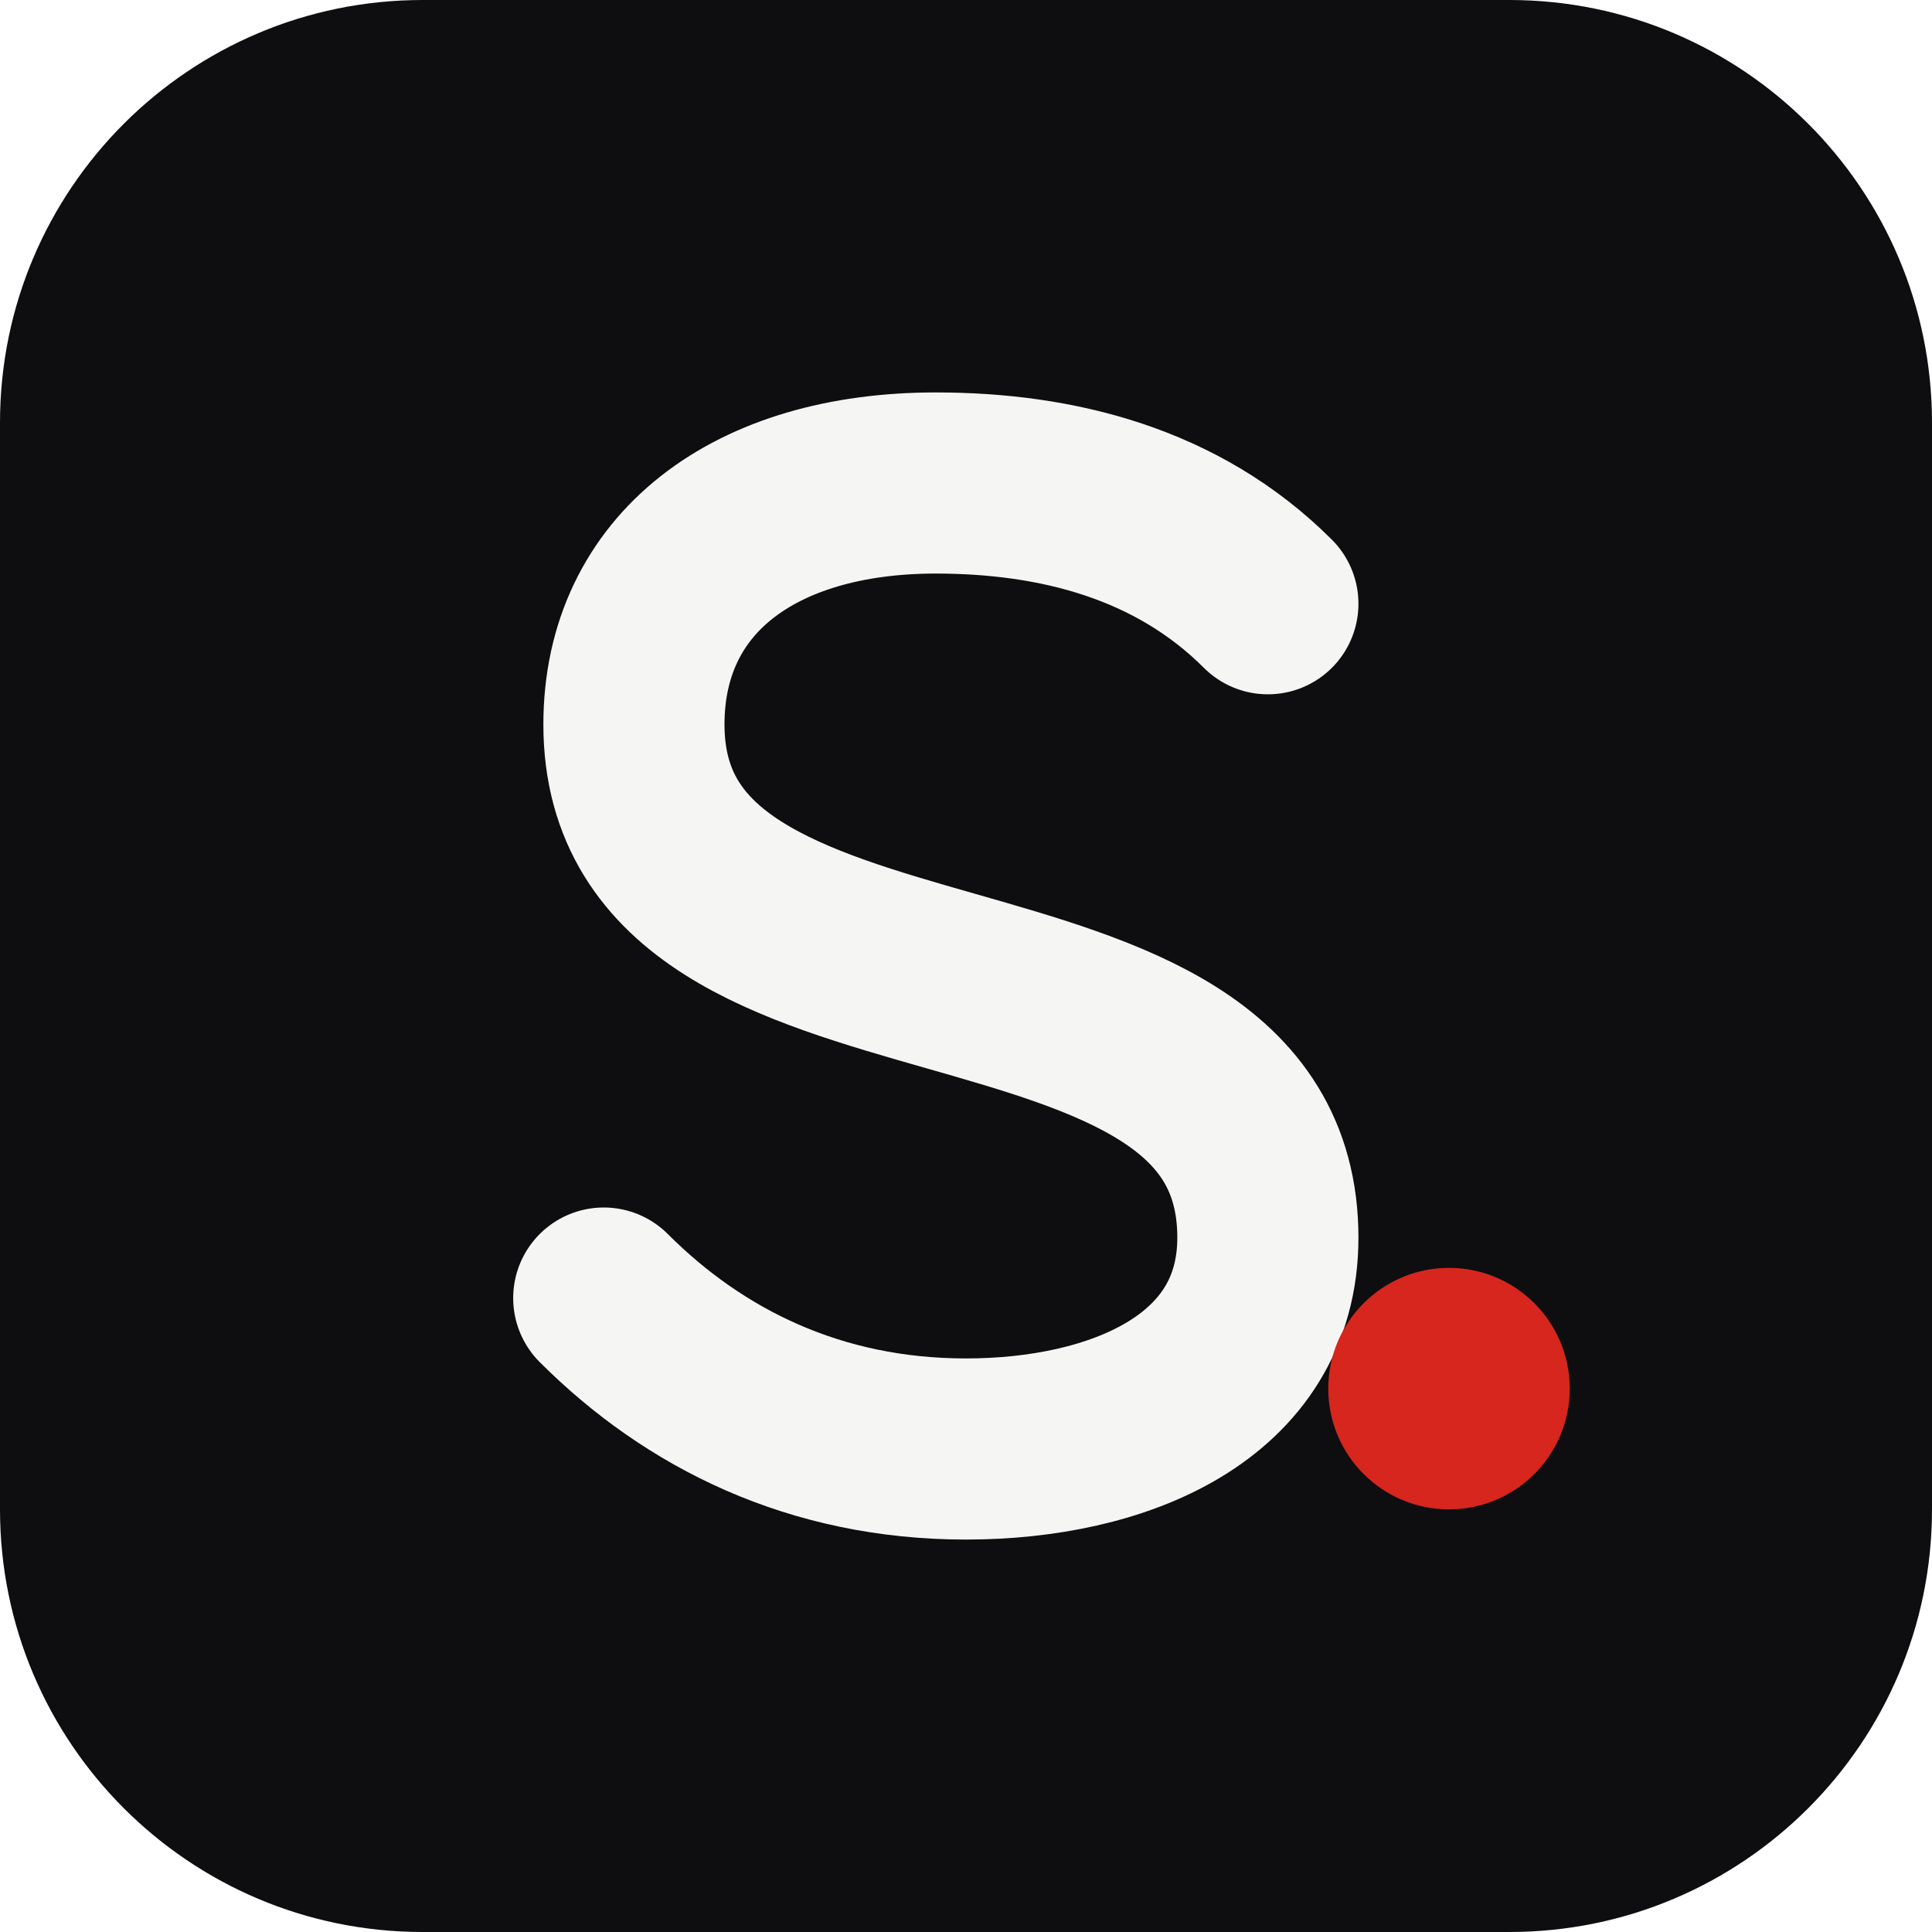
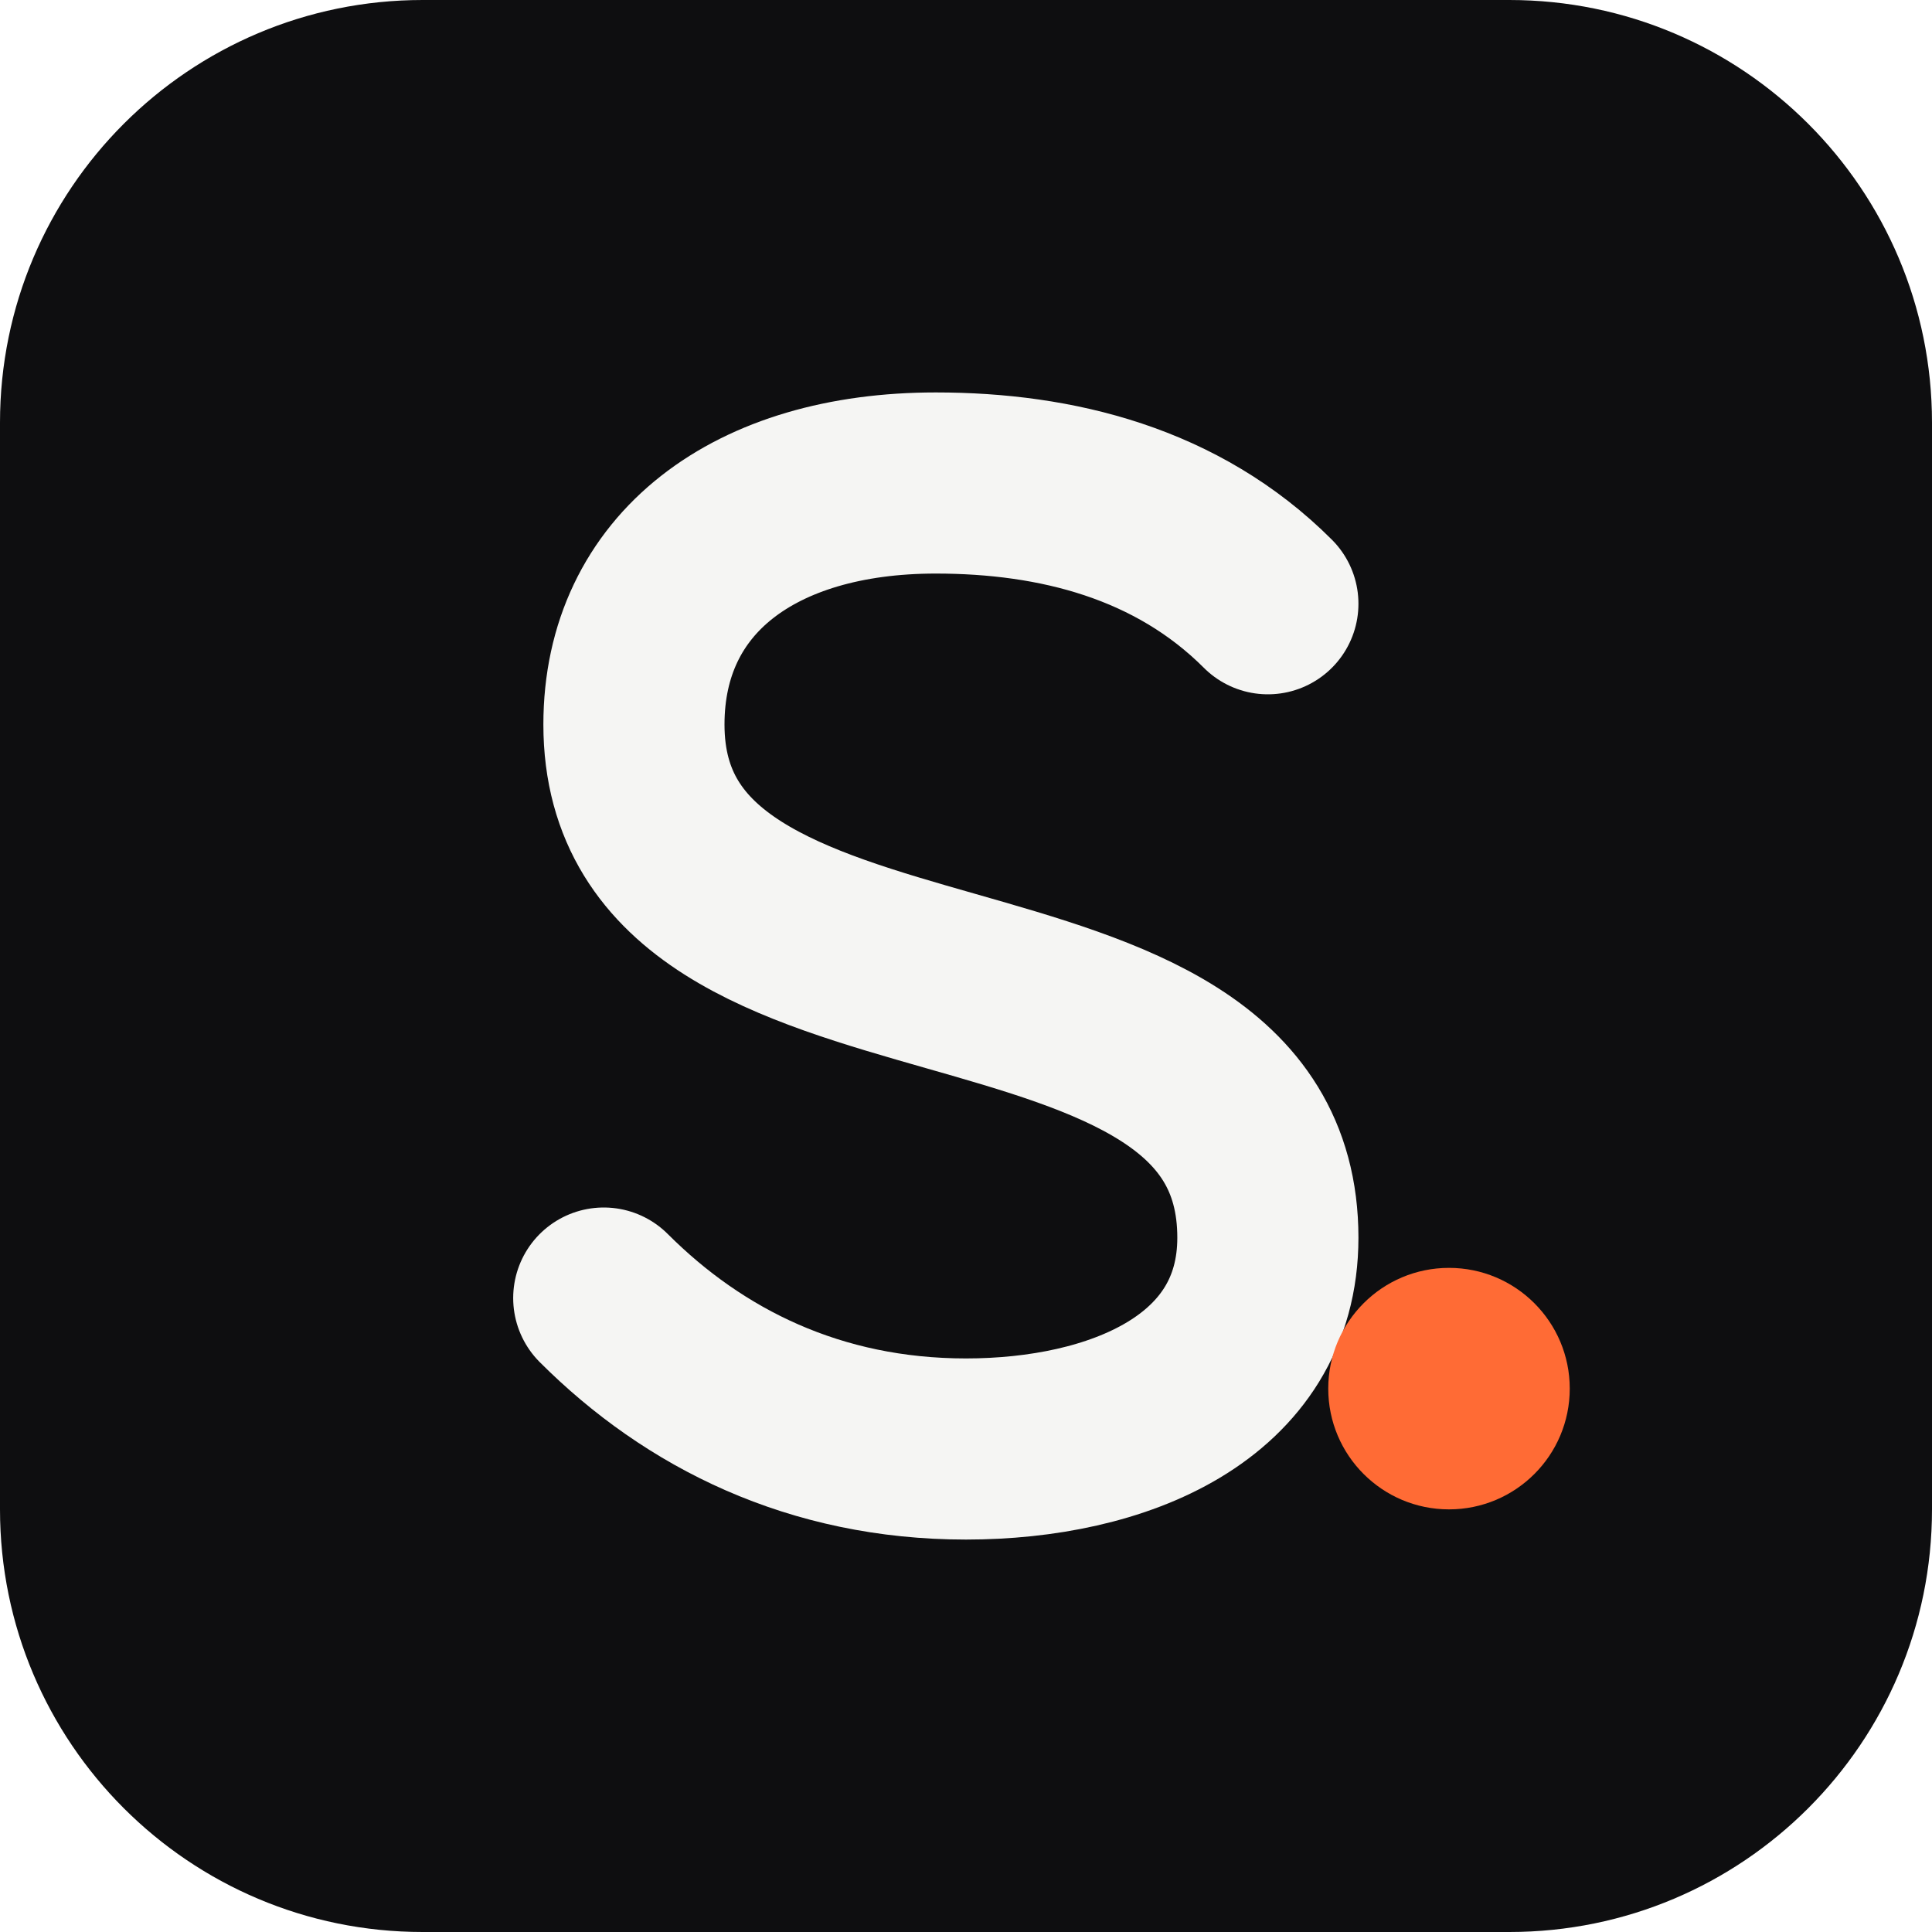
<svg xmlns="http://www.w3.org/2000/svg" viewBox="0 0 64 64">
  <rect width="64" height="64" rx="14" fill="#0e0e10" />
  <path d="M42 20c-3-3-7-4-11-4-6 0-10 3-10 8 0 11 21 6 21 17 0 5-5 7-10 7-5 0-9-2-12-5" fill="none" stroke="#f5f5f3" stroke-width="6" stroke-linecap="round" />
-   <circle cx="48" cy="46" r="4" fill="#d6261d" />
+   <circle cx="48" cy="46" r="4" fill="#FF6B35" />
</svg>
